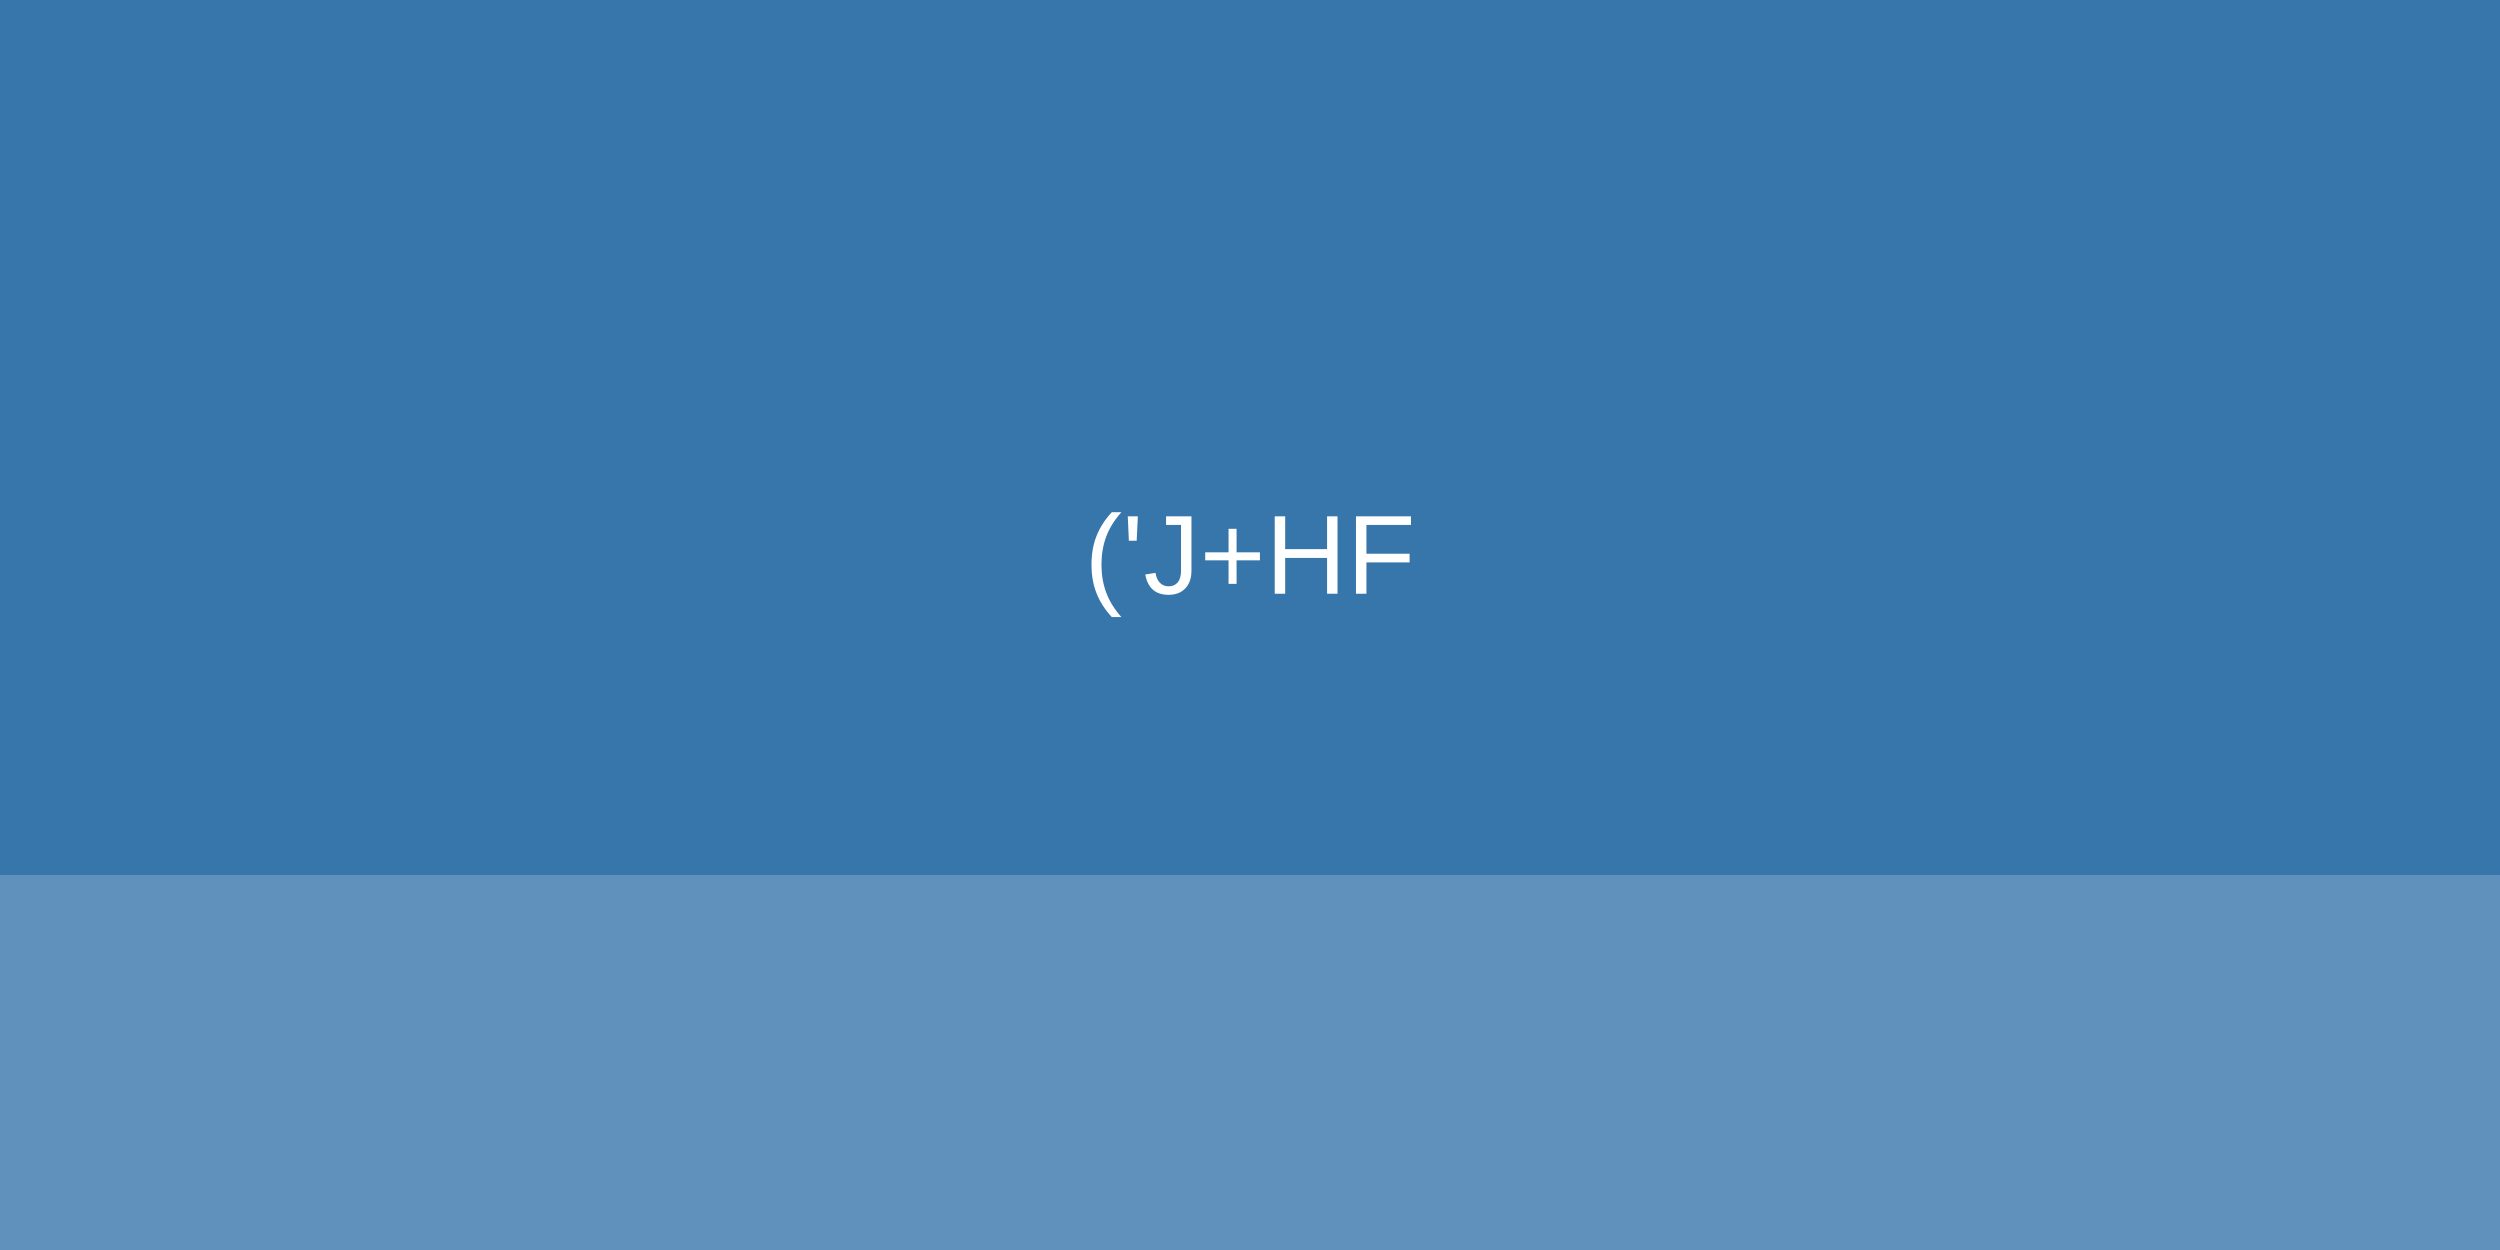
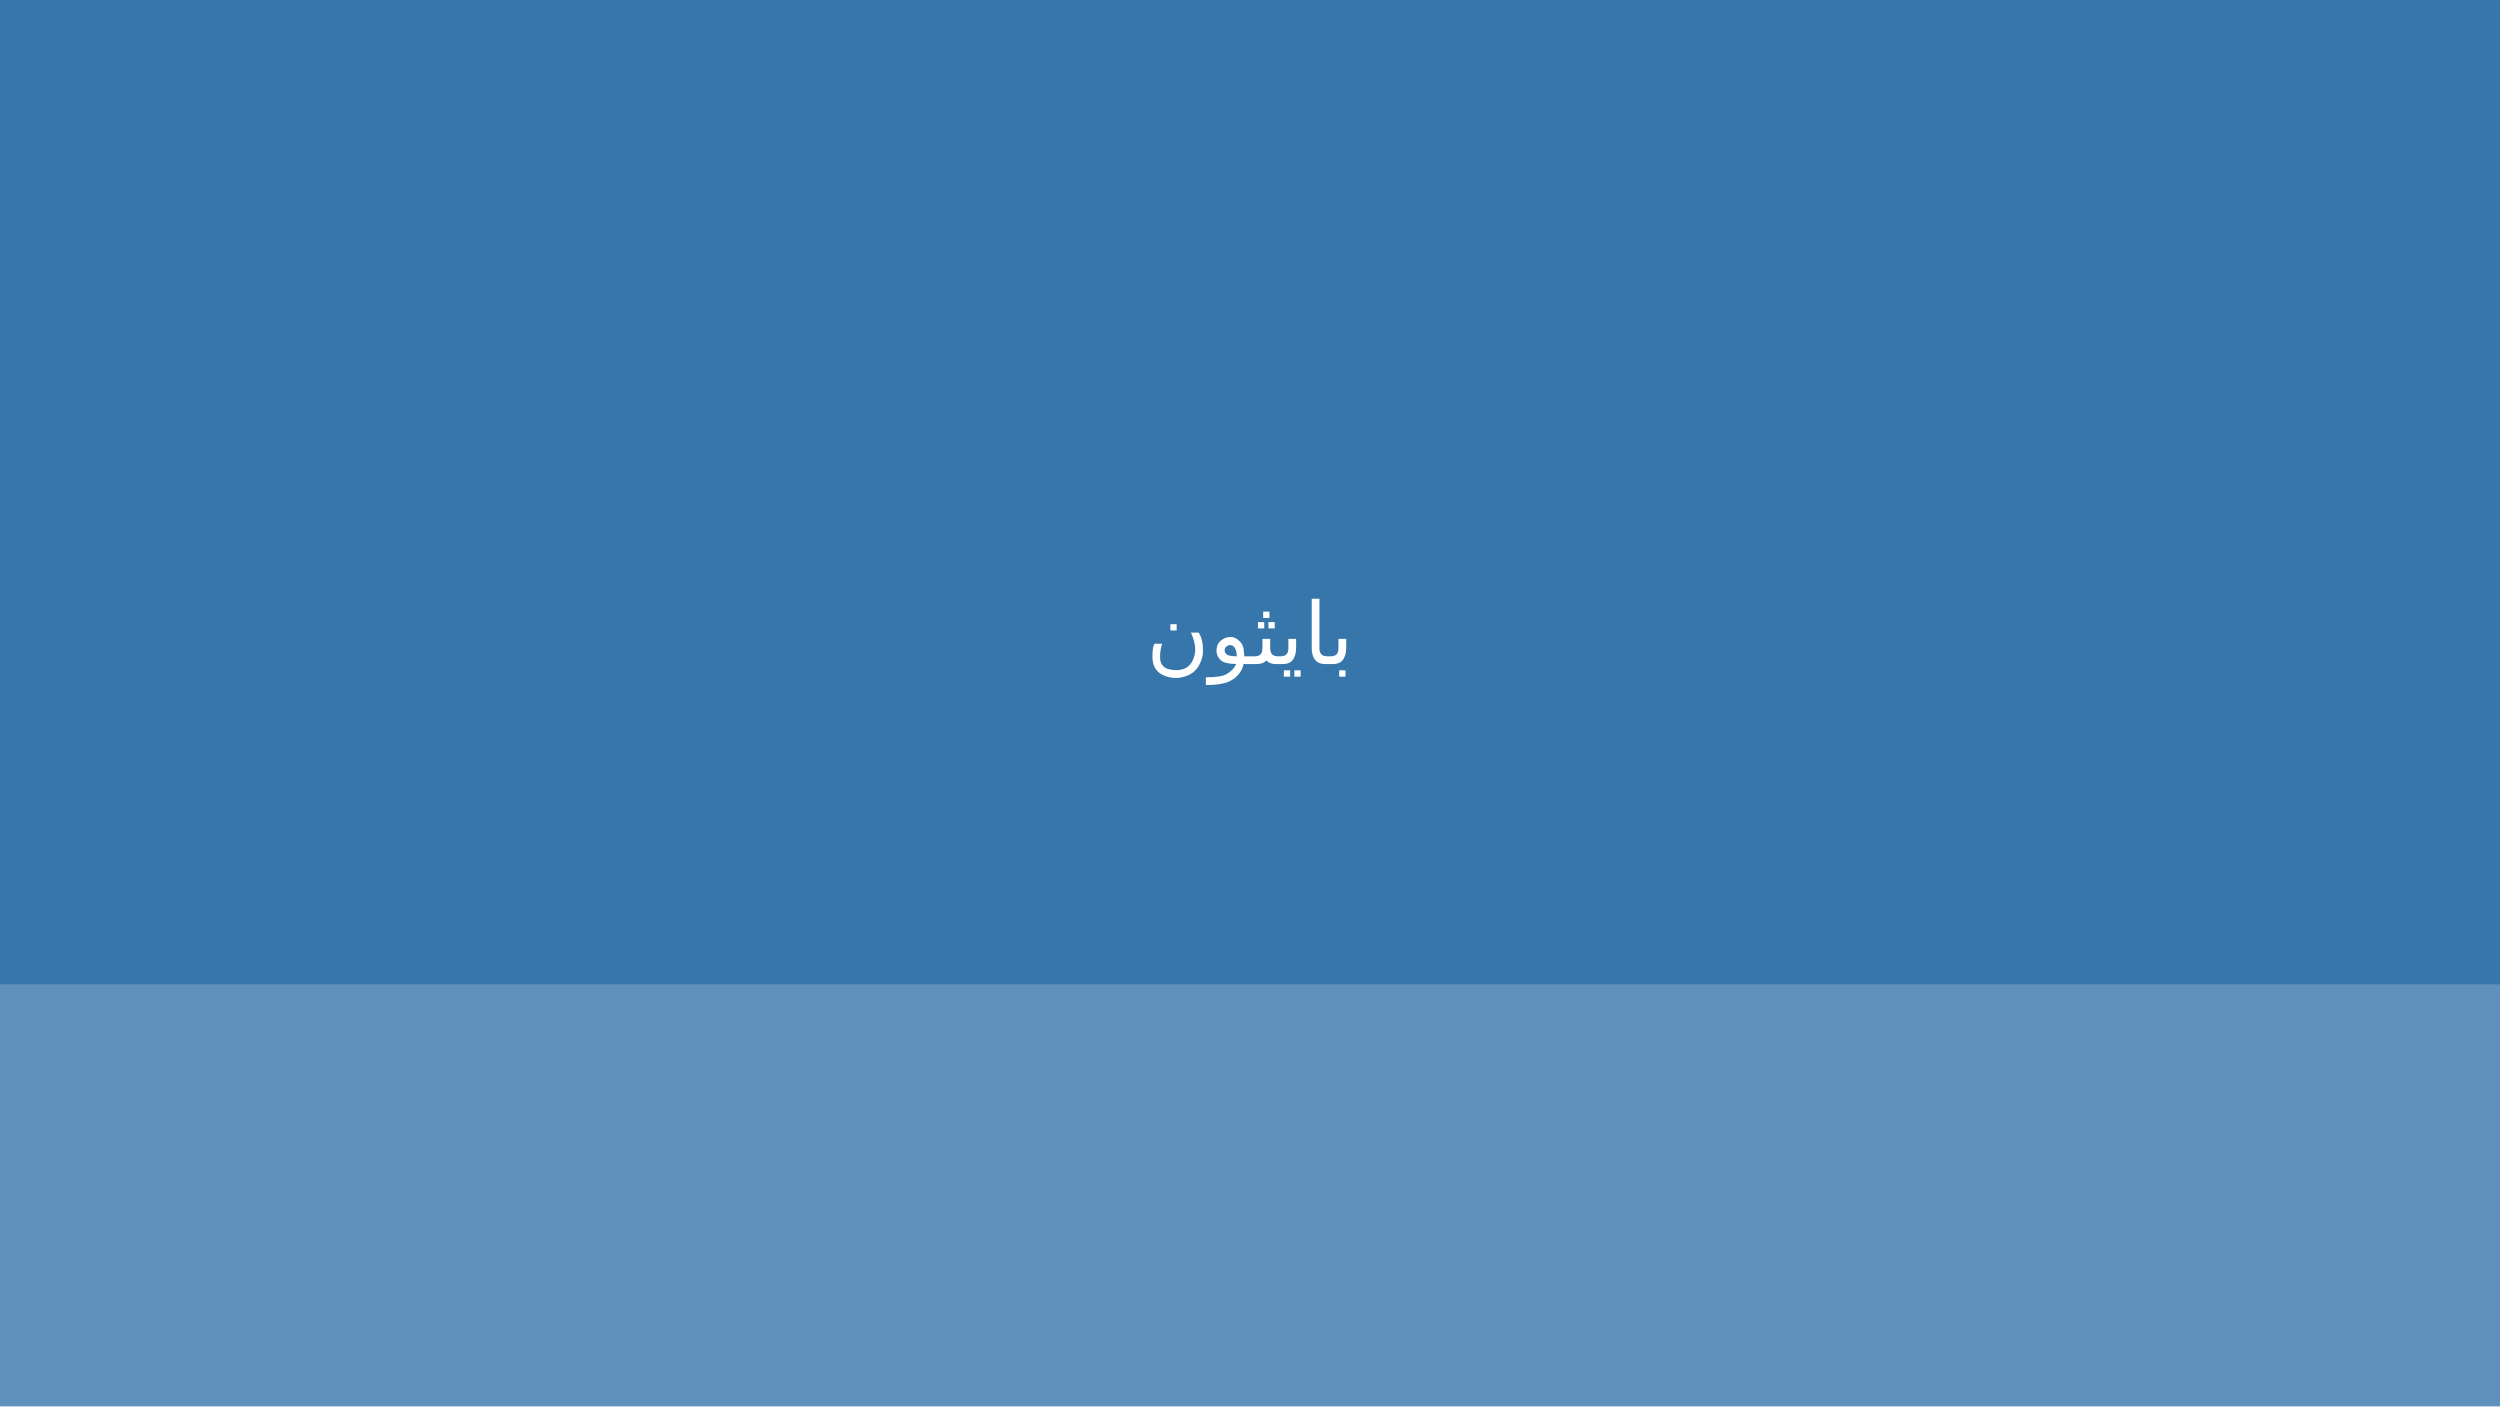
- <svg xmlns="http://www.w3.org/2000/svg" width="400" height="200" viewBox="0 0 400 200">
-   <rect width="400" height="200" fill="#3776ab" />
-   <text x="200" y="95" font-family="Arial" font-size="18" fill="white" text-anchor="middle">('J+HF</text>
-   <rect width="400" height="60" y="140" fill="rgba(255,255,255,0.2)" />
+ <svg xmlns="http://www.w3.org/2000/svg" width="640" height="360" viewBox="0 0 640 360">
+   <rect width="640" height="360" fill="#3776ab" />
+   <text x="320" y="170" font-family="Arial" font-size="22" fill="white" text-anchor="middle">بايثون</text>
+   <rect width="640" height="108" y="252" fill="rgba(255,255,255,0.2)" />
</svg>
